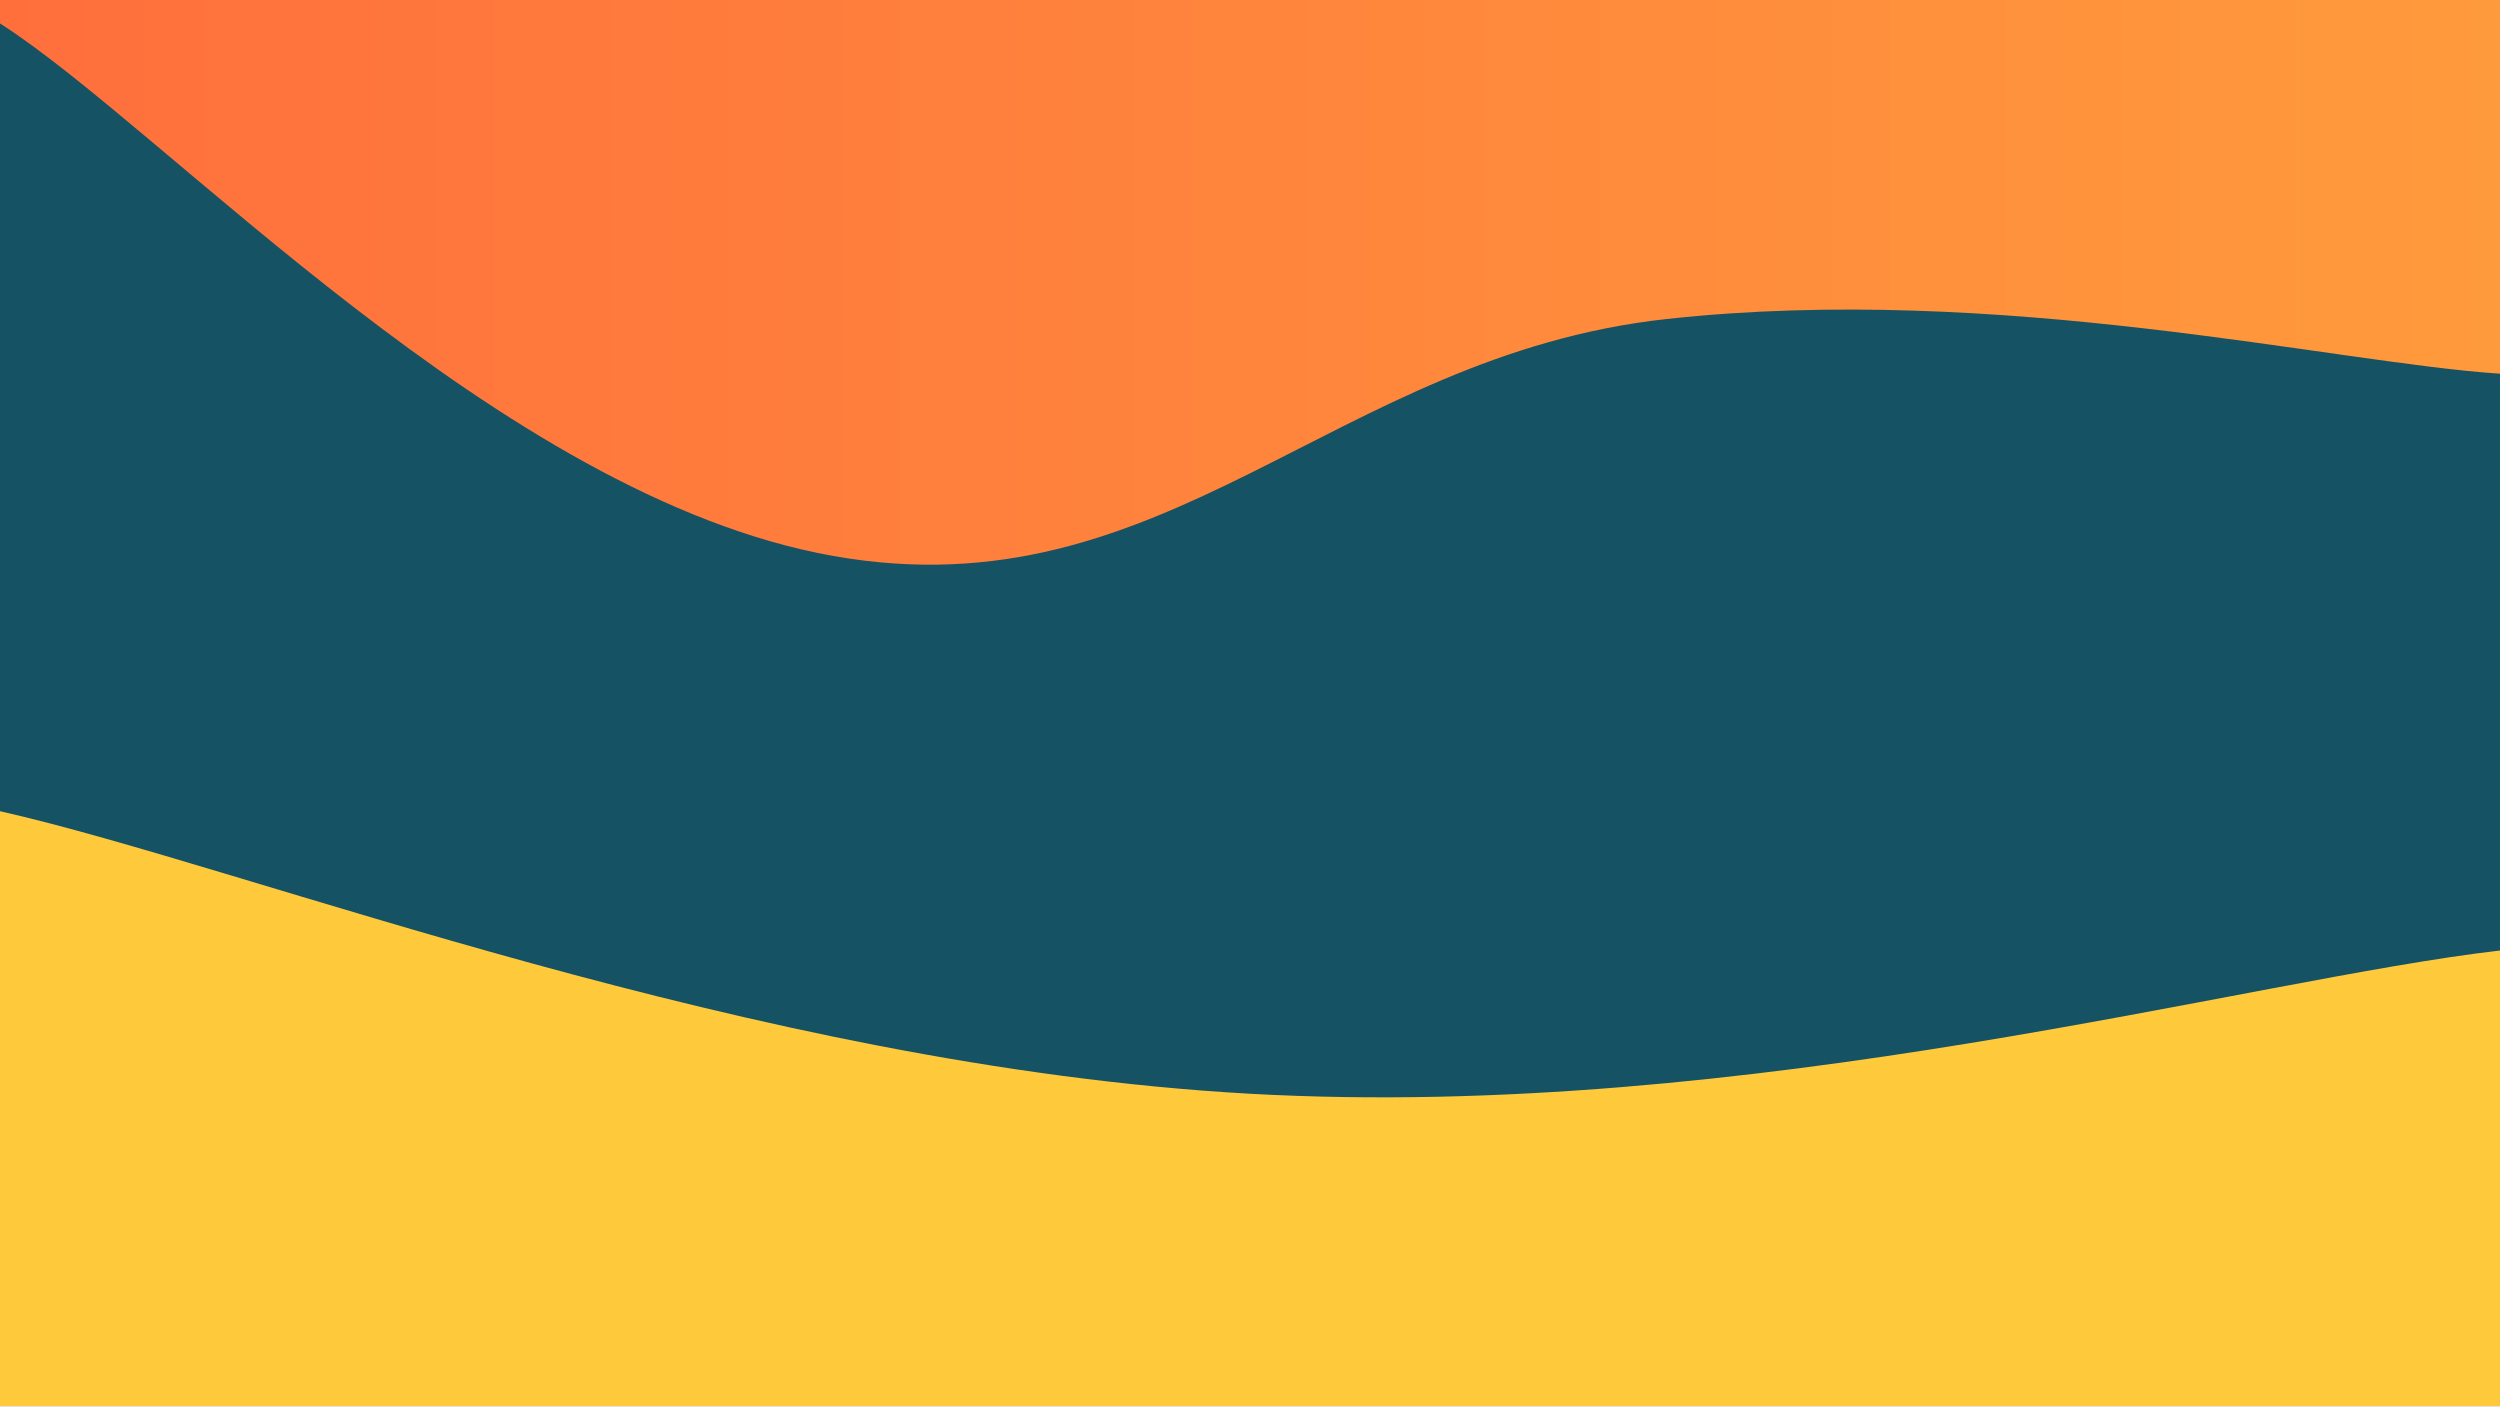
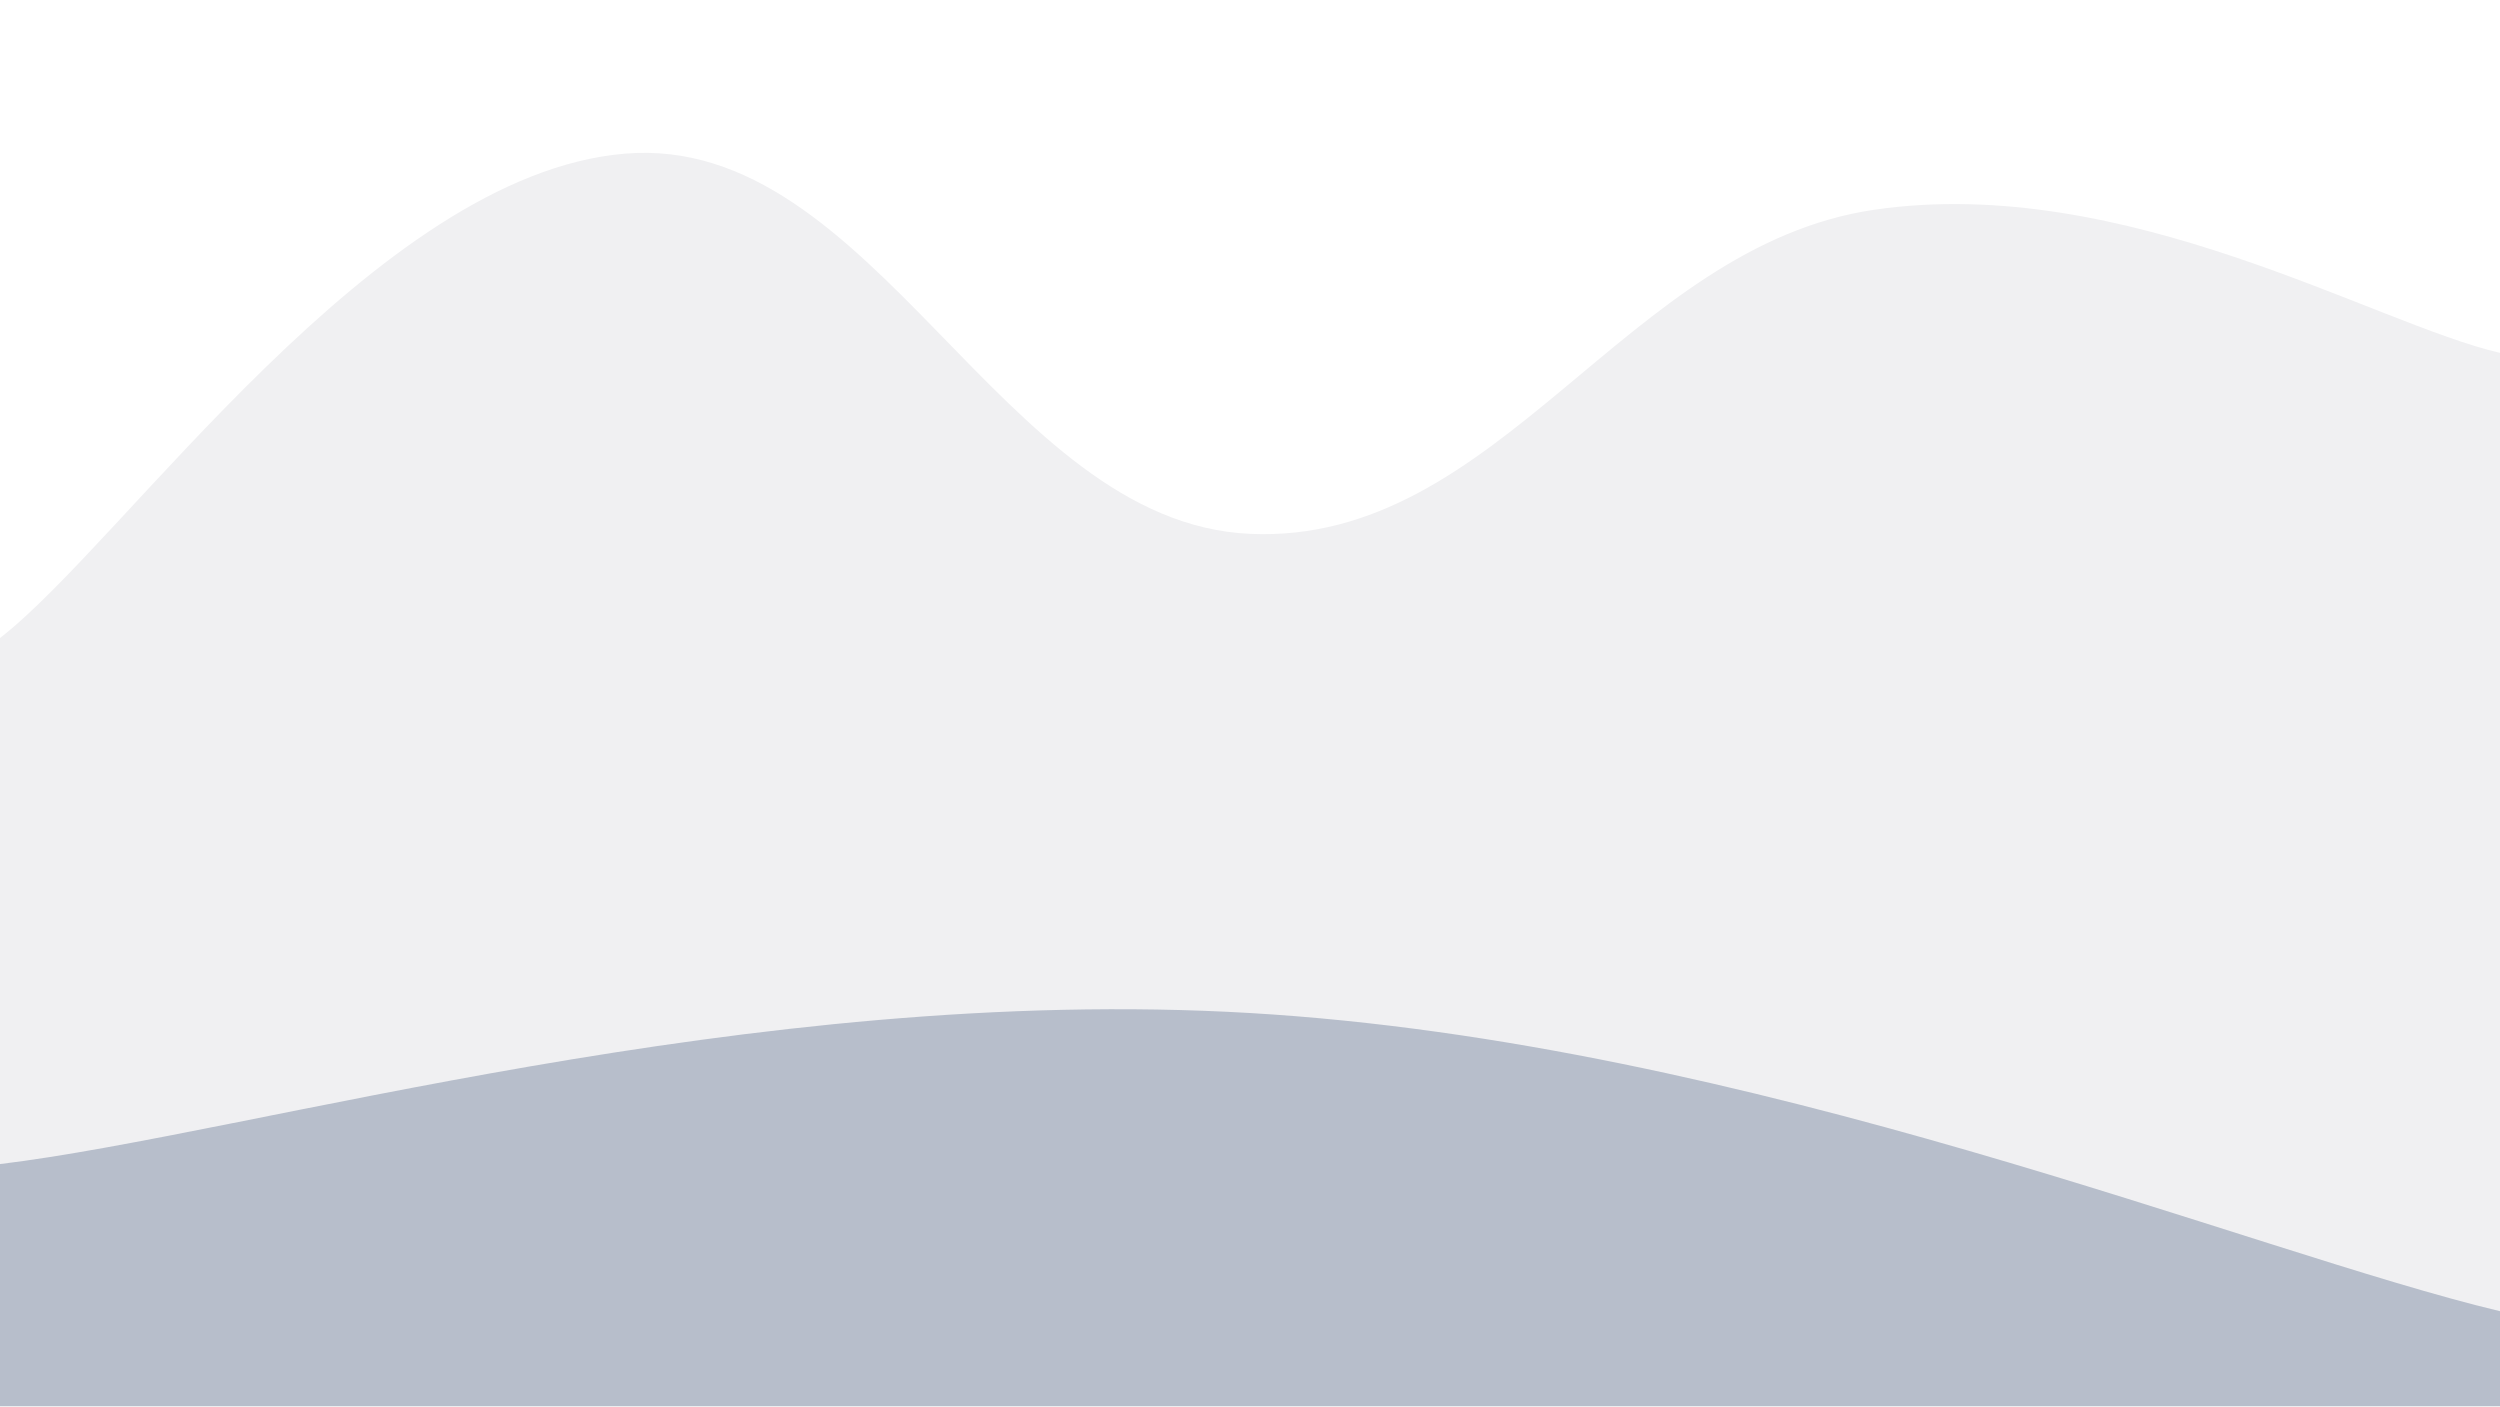
<svg xmlns="http://www.w3.org/2000/svg" version="1.1" width="1920" height="1080" preserveAspectRatio="none" viewBox="0 0 1920 1080">
-   <g mask="url(&quot;#SvgjsMask1244&quot;)" fill="none">
-     <rect width="1920" height="1080" x="0" y="0" fill="url(#SvgjsLinearGradient1245)" />
-     <path d="M 0,18 C 128,99.8 384,381.6 640,427 C 896,472.4 1024,273 1280,245 C 1536,217 1792,278.6 1920,287L1920 1080L0 1080z" fill="rgba(21, 82, 99, 1)" />
-     <path d="M 0,623 C 192,666.4 576,818.6 960,840 C 1344,861.4 1728,752 1920,730L1920 1080L0 1080z" fill="rgba(255, 201, 60, 1)" />
+   <g mask="url(&quot;#SvgjsMask1192&quot;)" fill="none">
+     <rect width="1920" height="1080" x="0" y="0" fill="rgba(255, 255, 255, 1)" />
+     <path d="M 0,490 C 96,415.6 288,134 480,118 C 672,102 768,401.4 960,410 C 1152,418.6 1248,188.8 1440,161 C 1632,133.2 1824,249 1920,271L1920 1080L0 1080z" fill="rgba(240, 240, 242, 1)" />
+     <path d="M 0,894 C 192,870.8 576,755.4 960,778 C 1344,800.6 1728,961.2 1920,1007L1920 1080L0 1080z" fill="rgba(183, 190, 203, 1)" />
  </g>
  <defs>
-     <mask id="SvgjsMask1244">
+     <mask id="SvgjsMask1192">
      <rect width="1920" height="1080" fill="#ffffff" />
    </mask>
-     <linearGradient x1="0%" y1="50%" x2="100%" y2="50%" gradientUnits="userSpaceOnUse" id="SvgjsLinearGradient1245">
-       <stop stop-color="rgba(255, 111, 60, 1)" offset="0" />
-       <stop stop-color="rgba(255, 154, 60, 1)" offset="1" />
-     </linearGradient>
  </defs>
</svg>
